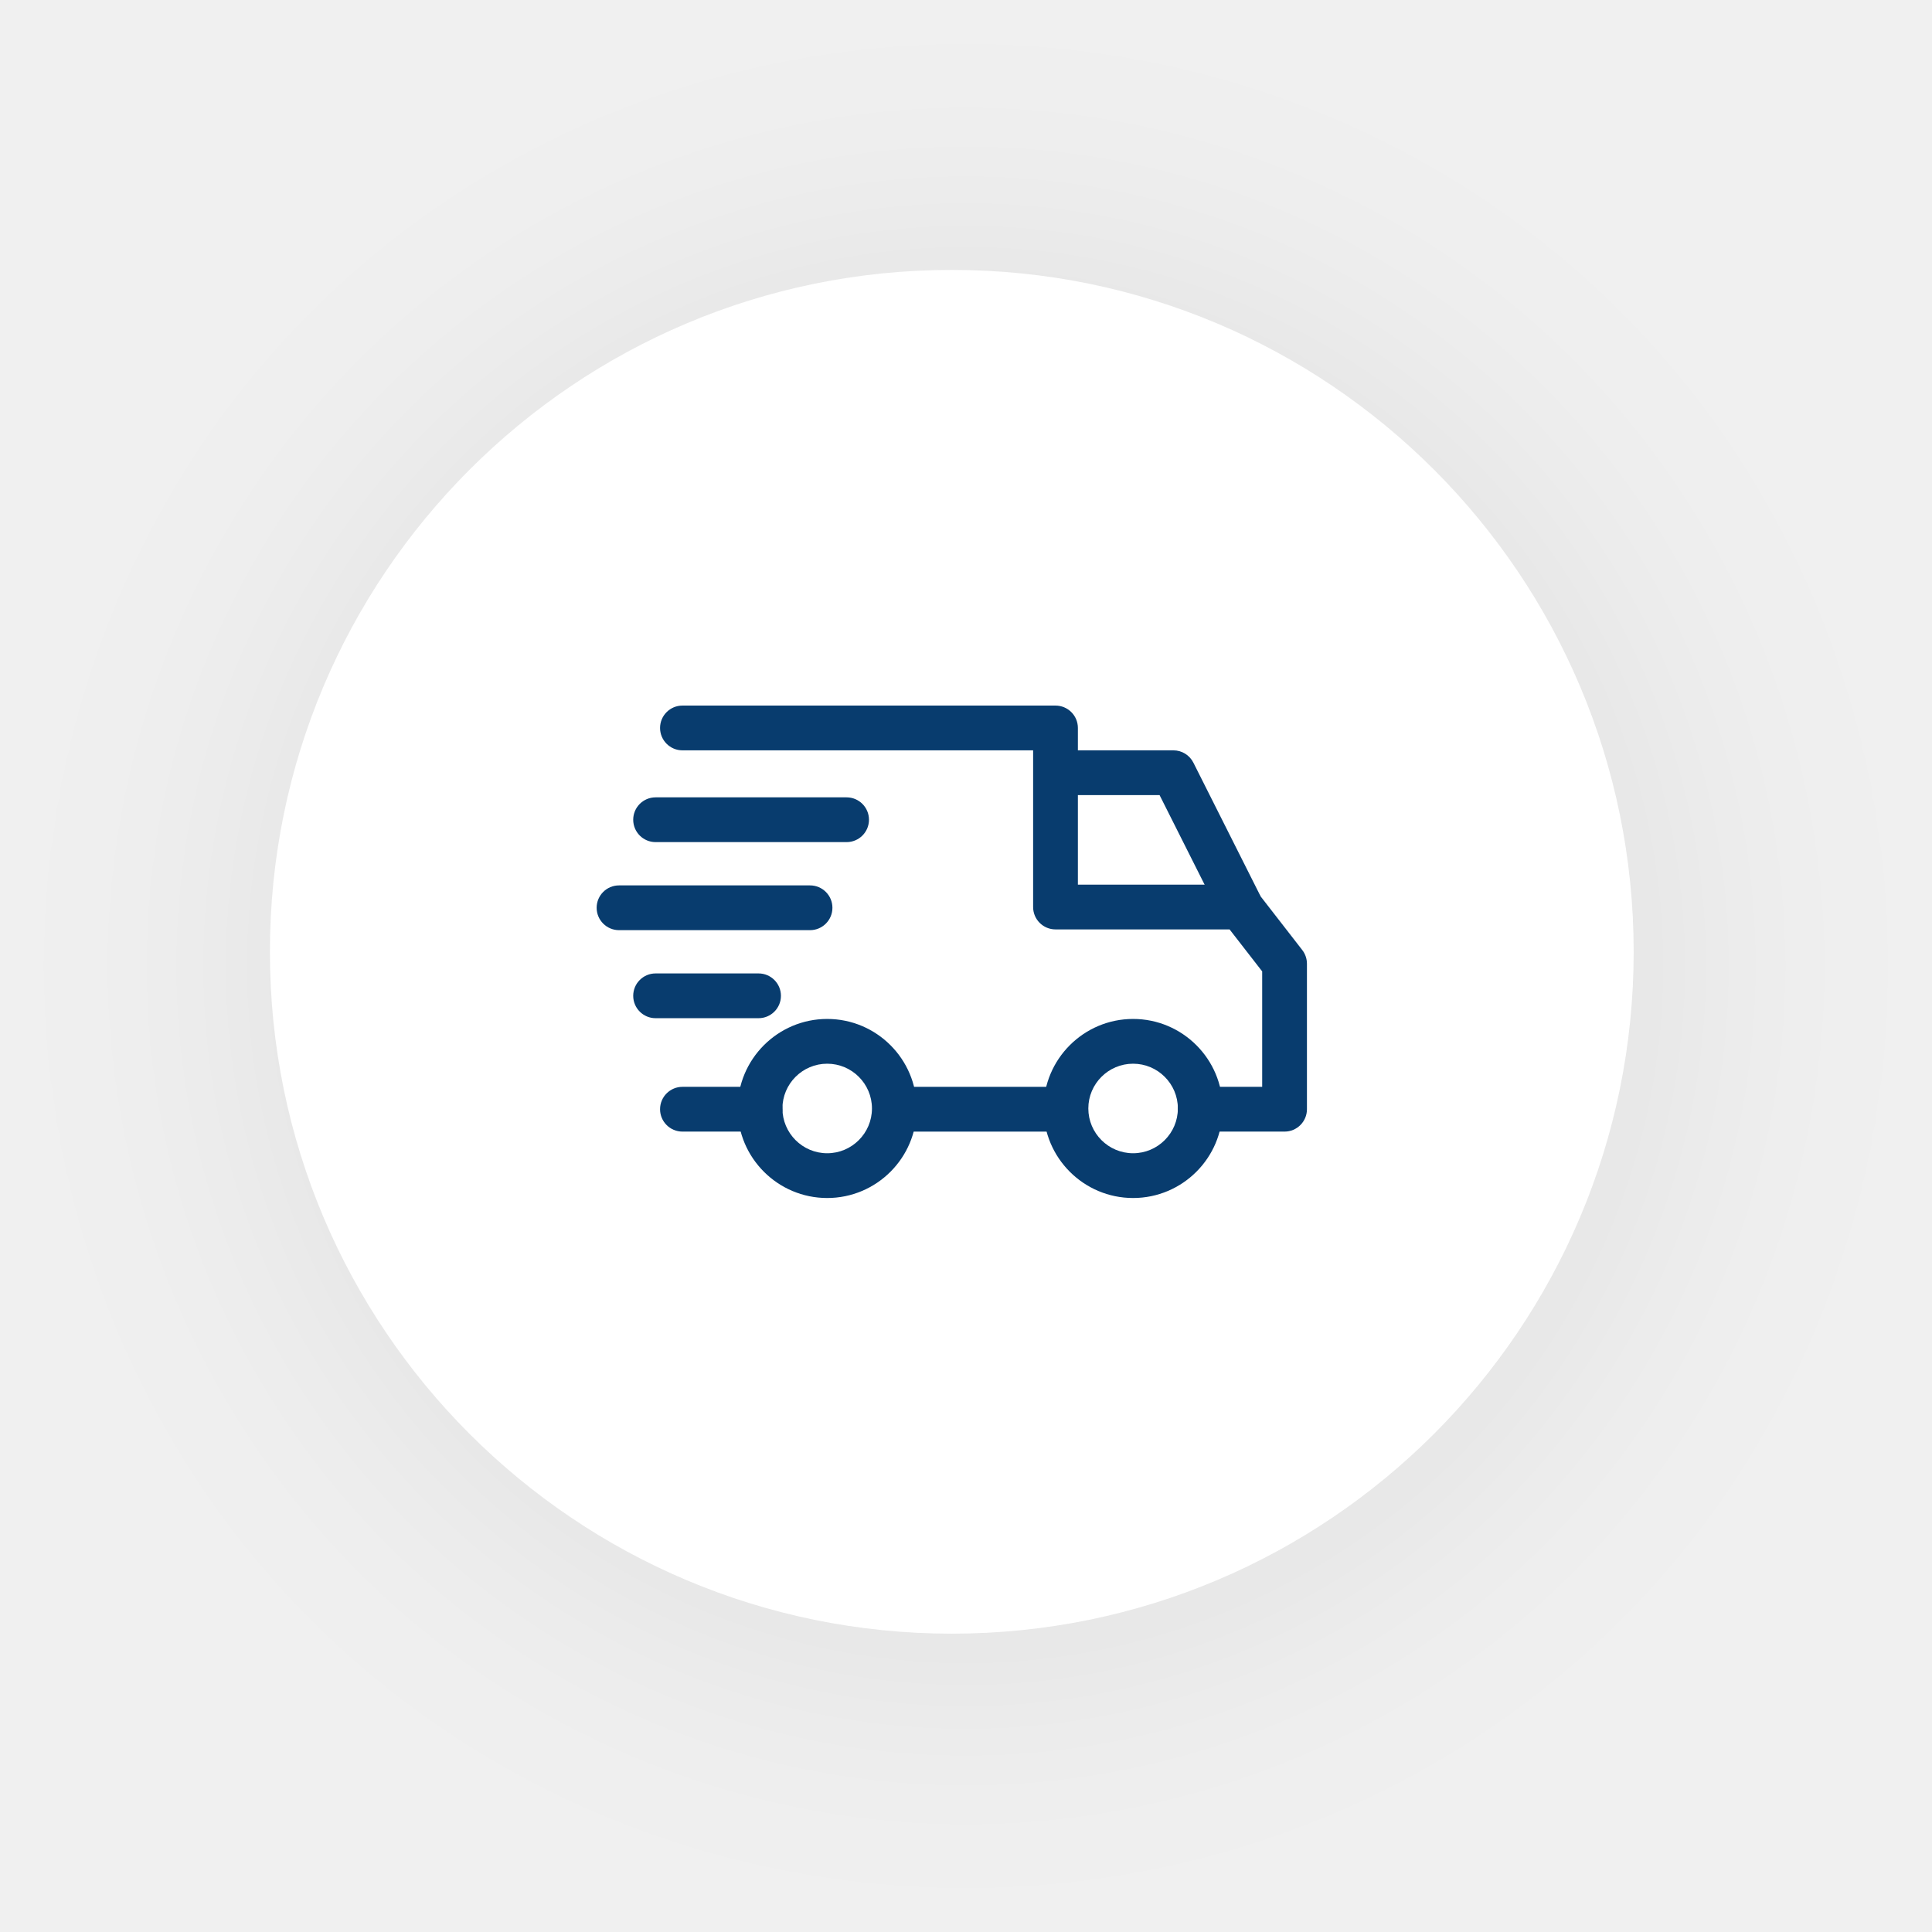
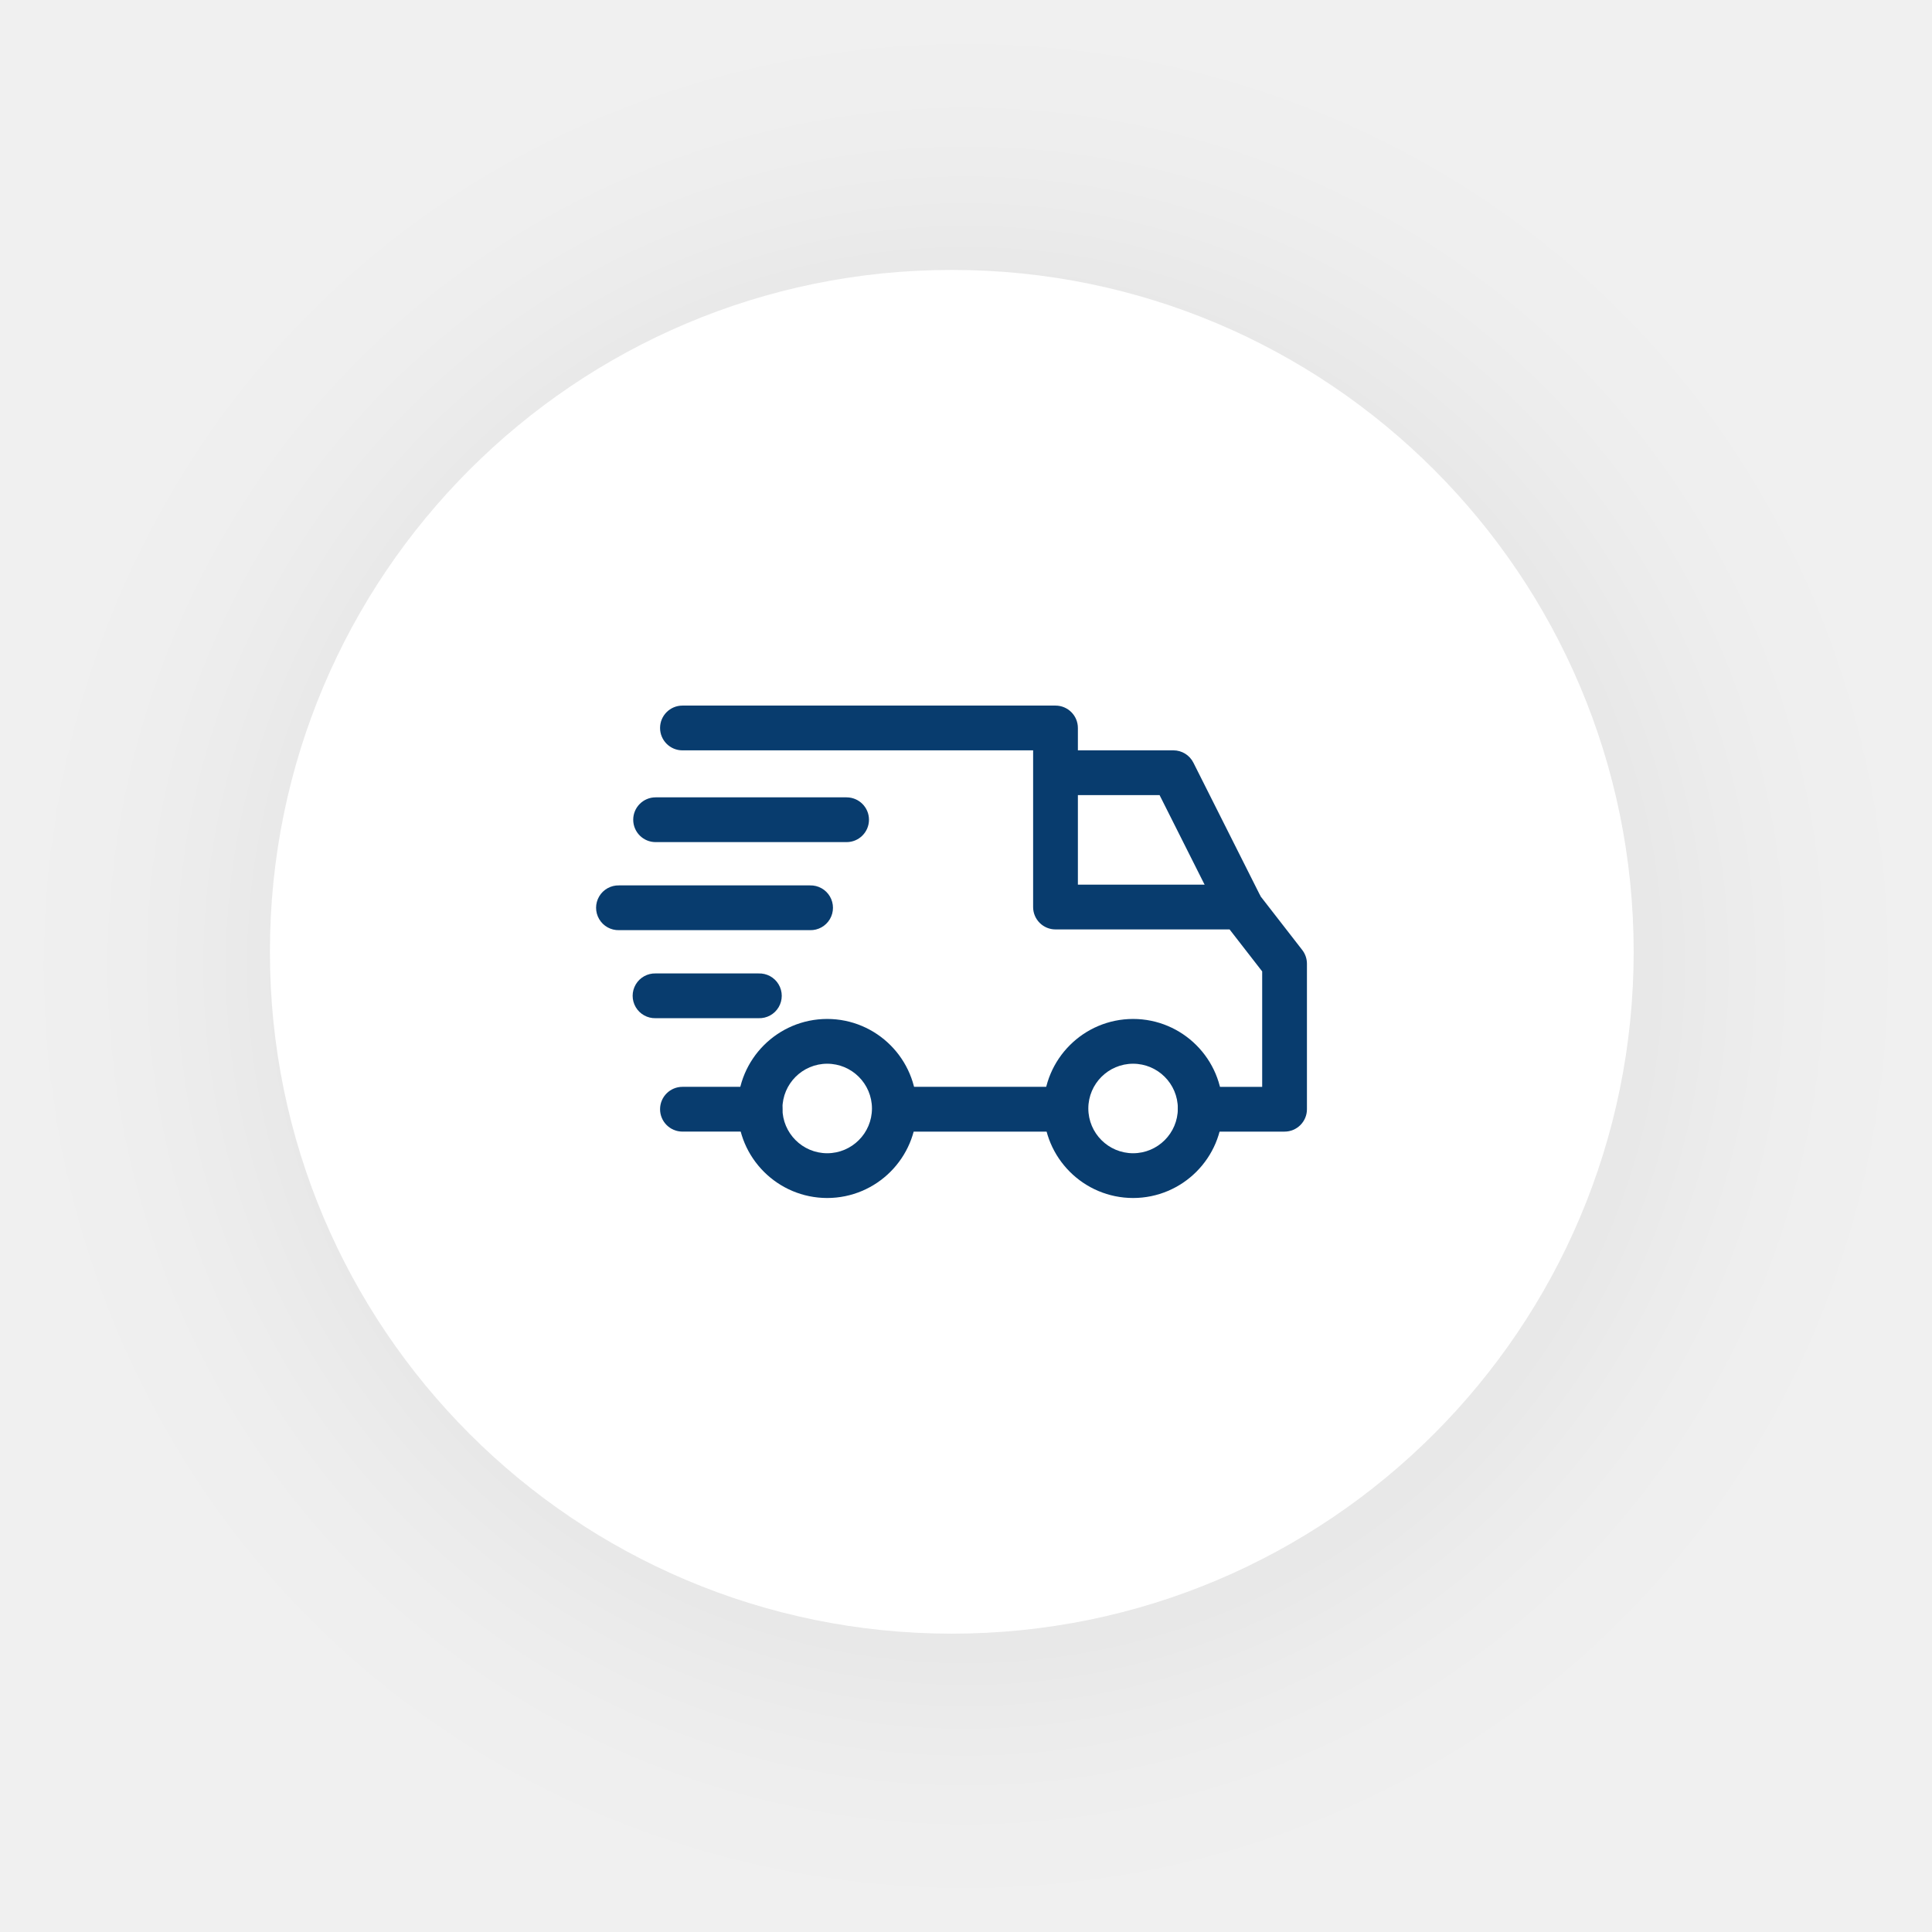
- <svg xmlns="http://www.w3.org/2000/svg" width="136" height="136" viewBox="0 0 136 136" fill="none">
-   <g filter="url(#filter0_d)">
-     <circle cx="67" cy="67" r="48" fill="white" />
+ <svg xmlns="http://www.w3.org/2000/svg" width="136" height="136" fill="none">
+   <g filter="url(#prefix__a)">
+     <circle cx="67" cy="67" r="48" fill="#fff" />
  </g>
-   <path d="M79.763 71.727C76.287 71.727 73.46 74.554 73.46 78.029C73.46 81.505 76.287 84.332 79.763 84.332C83.238 84.332 86.065 81.505 86.065 78.029C86.065 74.554 83.238 71.727 79.763 71.727ZM79.763 81.181C78.025 81.181 76.611 79.767 76.611 78.029C76.611 76.291 78.025 74.878 79.763 74.878C81.5 74.878 82.914 76.291 82.914 78.029C82.914 79.767 81.5 81.181 79.763 81.181Z" fill="#083C6E" />
-   <path d="M58.229 71.727C54.754 71.727 51.926 74.554 51.926 78.029C51.926 81.505 54.754 84.332 58.229 84.332C61.704 84.332 64.531 81.505 64.531 78.029C64.531 74.554 61.704 71.727 58.229 71.727ZM58.229 81.181C56.491 81.181 55.078 79.767 55.078 78.029C55.078 76.291 56.491 74.878 58.229 74.878C59.966 74.878 61.38 76.291 61.38 78.029C61.38 79.767 59.967 81.181 58.229 81.181Z" fill="#083C6E" />
-   <path d="M84.007 53.687C83.739 53.155 83.194 52.819 82.599 52.819H74.3V55.971H81.627L85.918 64.504L88.734 63.088L84.007 53.687Z" fill="#083C6E" />
-   <path d="M75.036 76.506H63.114V79.658H75.036V76.506Z" fill="#083C6E" />
-   <path d="M53.502 76.506H48.04C47.17 76.506 46.464 77.212 46.464 78.082C46.464 78.952 47.17 79.657 48.04 79.657H53.502C54.373 79.657 55.078 78.952 55.078 78.082C55.078 77.212 54.372 76.506 53.502 76.506Z" fill="#083C6E" />
-   <path d="M91.669 66.874L88.57 62.882C88.272 62.498 87.813 62.273 87.326 62.273H75.876V51.244C75.876 50.373 75.171 49.668 74.3 49.668H48.04C47.17 49.668 46.464 50.373 46.464 51.244C46.464 52.114 47.17 52.819 48.04 52.819H72.725V63.849C72.725 64.719 73.43 65.424 74.3 65.424H86.554L88.849 68.38V76.506H84.49C83.619 76.506 82.914 77.211 82.914 78.082C82.914 78.952 83.619 79.657 84.49 79.657H90.424C91.295 79.657 92 78.952 92 78.082V67.84C92 67.49 91.883 67.15 91.669 66.874Z" fill="#083C6E" />
-   <path d="M53.397 68.523H46.149C45.279 68.523 44.574 69.229 44.574 70.099C44.574 70.969 45.279 71.674 46.149 71.674H53.397C54.267 71.674 54.973 70.969 54.973 70.099C54.973 69.229 54.267 68.523 53.397 68.523Z" fill="#083C6E" />
-   <path d="M57.021 62.326H43.576C42.705 62.326 42 63.031 42 63.901C42 64.772 42.705 65.477 43.576 65.477H57.021C57.891 65.477 58.597 64.772 58.597 63.901C58.597 63.031 57.891 62.326 57.021 62.326Z" fill="#083C6E" />
-   <path d="M59.594 56.128H46.149C45.279 56.128 44.574 56.834 44.574 57.704C44.574 58.574 45.279 59.279 46.149 59.279H59.594C60.465 59.279 61.17 58.574 61.17 57.704C61.17 56.834 60.465 56.128 59.594 56.128Z" fill="#083C6E" />
+   <path d="M79.763 71.727a6.31 6.31 0 0 0-6.303 6.302 6.31 6.31 0 0 0 6.303 6.303 6.31 6.31 0 0 0 6.302-6.303 6.31 6.31 0 0 0-6.302-6.302zm0 9.454a3.155 3.155 0 0 1-3.152-3.152 3.155 3.155 0 0 1 3.152-3.15 3.154 3.154 0 0 1 3.15 3.15 3.154 3.154 0 0 1-3.15 3.152zM58.229 71.727a6.31 6.31 0 0 0-6.303 6.302 6.31 6.31 0 0 0 6.303 6.303 6.31 6.31 0 0 0 6.302-6.303 6.31 6.31 0 0 0-6.302-6.302zm0 9.454a3.155 3.155 0 0 1-3.151-3.152 3.155 3.155 0 0 1 3.151-3.15 3.155 3.155 0 0 1 3.151 3.15 3.154 3.154 0 0 1-3.151 3.152zM84.007 53.687a1.577 1.577 0 0 0-1.408-.868H74.3v3.152h7.327l4.29 8.533 2.817-1.416-4.727-9.401z" fill="#083C6E" />
+   <path d="M75.036 76.506H63.114v3.152h11.922v-3.152zM53.502 76.506H48.04a1.575 1.575 0 1 0 0 3.151h5.462a1.575 1.575 0 1 0 0-3.15zM91.67 66.874l-3.1-3.992a1.574 1.574 0 0 0-1.244-.61h-11.45V51.245c0-.87-.705-1.576-1.576-1.576H48.04a1.575 1.575 0 1 0 0 3.151h24.685v11.03c0 .87.705 1.575 1.575 1.575h12.254l2.295 2.956v8.126h-4.36a1.575 1.575 0 1 0 0 3.151h5.935c.87 0 1.576-.705 1.576-1.575V67.84c0-.35-.117-.69-.33-.966zM53.397 68.523H46.15a1.576 1.576 0 1 0 0 3.151h7.248a1.576 1.576 0 1 0 0-3.15zM57.021 62.326H43.576a1.576 1.576 0 1 0 0 3.151H57.02a1.576 1.576 0 1 0 0-3.151z" fill="#083C6E" />
+   <path d="M59.594 56.128H46.15a1.575 1.575 0 1 0 0 3.151h13.445a1.575 1.575 0 1 0 0-3.15z" fill="#083C6E" />
  <defs>
-     <filter id="filter0_d" x="0" y="0" width="136" height="136" filterUnits="userSpaceOnUse" color-interpolation-filters="sRGB">
+     <filter id="prefix__a" x="0" y="0" width="136" height="136" filterUnits="userSpaceOnUse" color-interpolation-filters="sRGB">
      <feFlood flood-opacity="0" result="BackgroundImageFix" />
-       <feColorMatrix in="SourceAlpha" type="matrix" values="0 0 0 0 0 0 0 0 0 0 0 0 0 0 0 0 0 0 127 0" />
+       <feColorMatrix in="SourceAlpha" values="0 0 0 0 0 0 0 0 0 0 0 0 0 0 0 0 0 0 127 0" />
      <feOffset dx="1" dy="1" />
      <feGaussianBlur stdDeviation="10" />
-       <feColorMatrix type="matrix" values="0 0 0 0 0 0 0 0 0 0 0 0 0 0 0 0 0 0 0.07 0" />
-       <feBlend mode="normal" in2="BackgroundImageFix" result="effect1_dropShadow" />
-       <feBlend mode="normal" in="SourceGraphic" in2="effect1_dropShadow" result="shape" />
+       <feColorMatrix values="0 0 0 0 0 0 0 0 0 0 0 0 0 0 0 0 0 0 0.07 0" />
+       <feBlend in2="BackgroundImageFix" result="effect1_dropShadow" />
+       <feBlend in="SourceGraphic" in2="effect1_dropShadow" result="shape" />
    </filter>
  </defs>
</svg>
